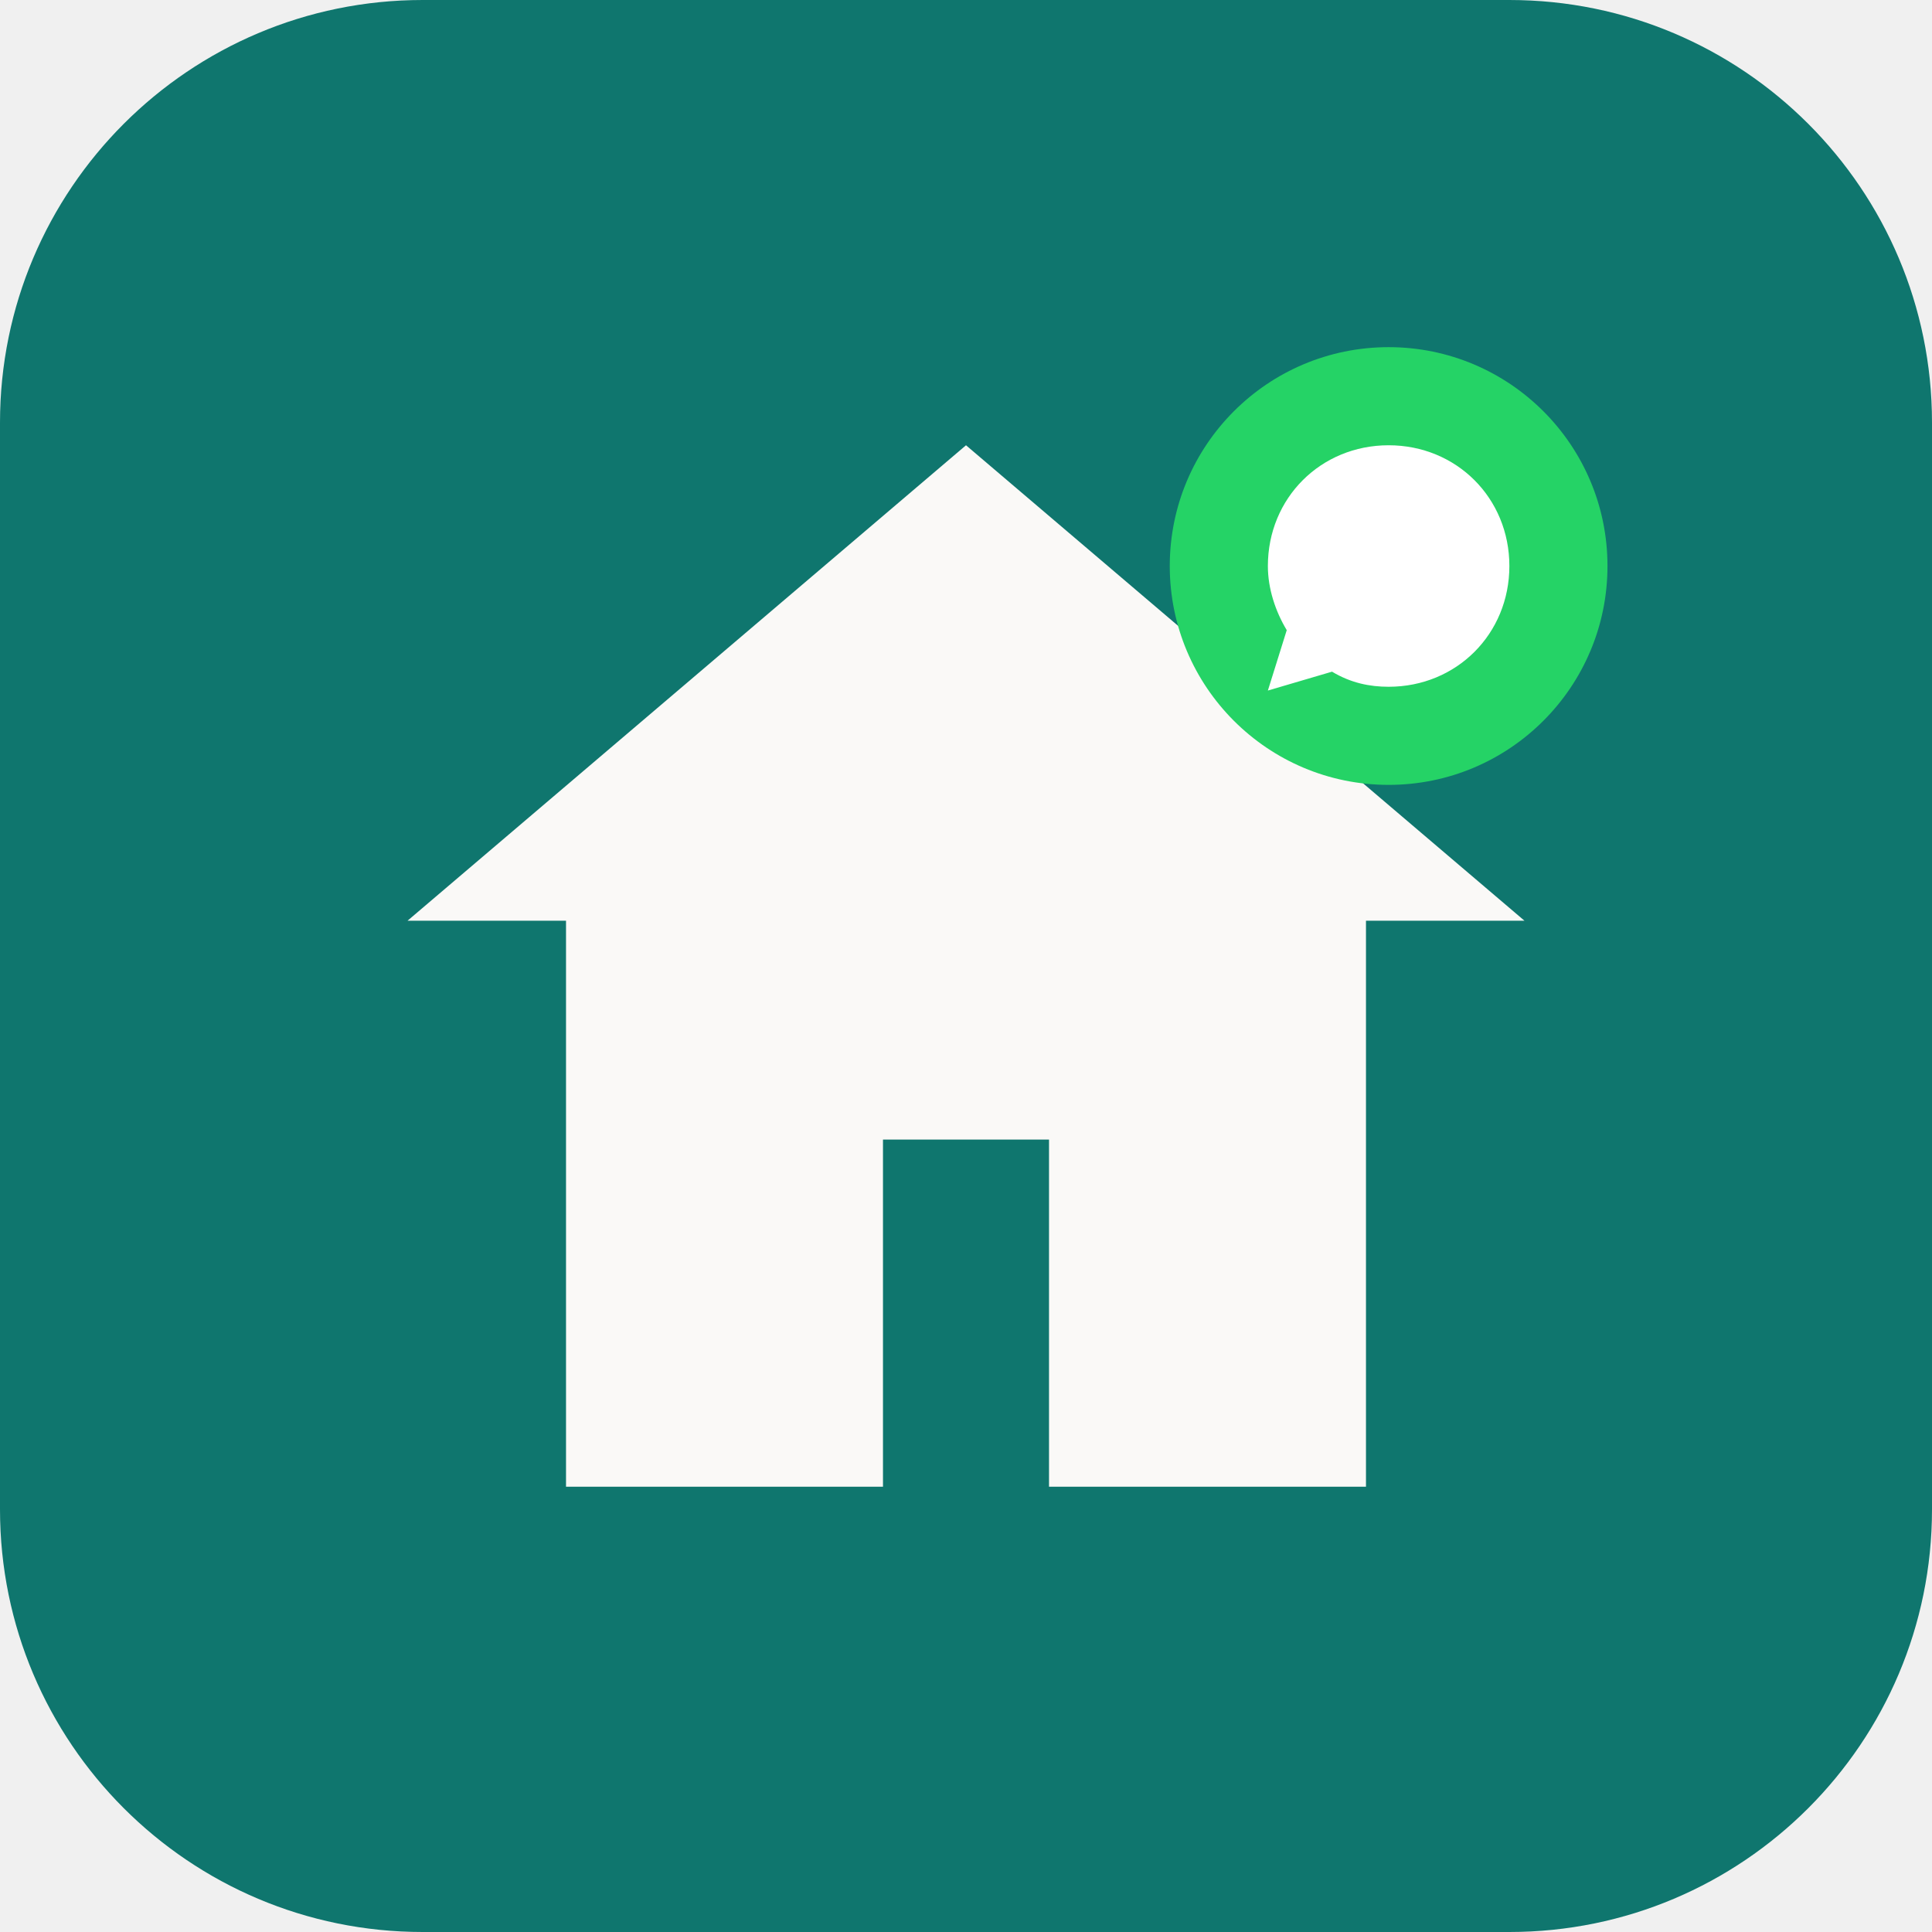
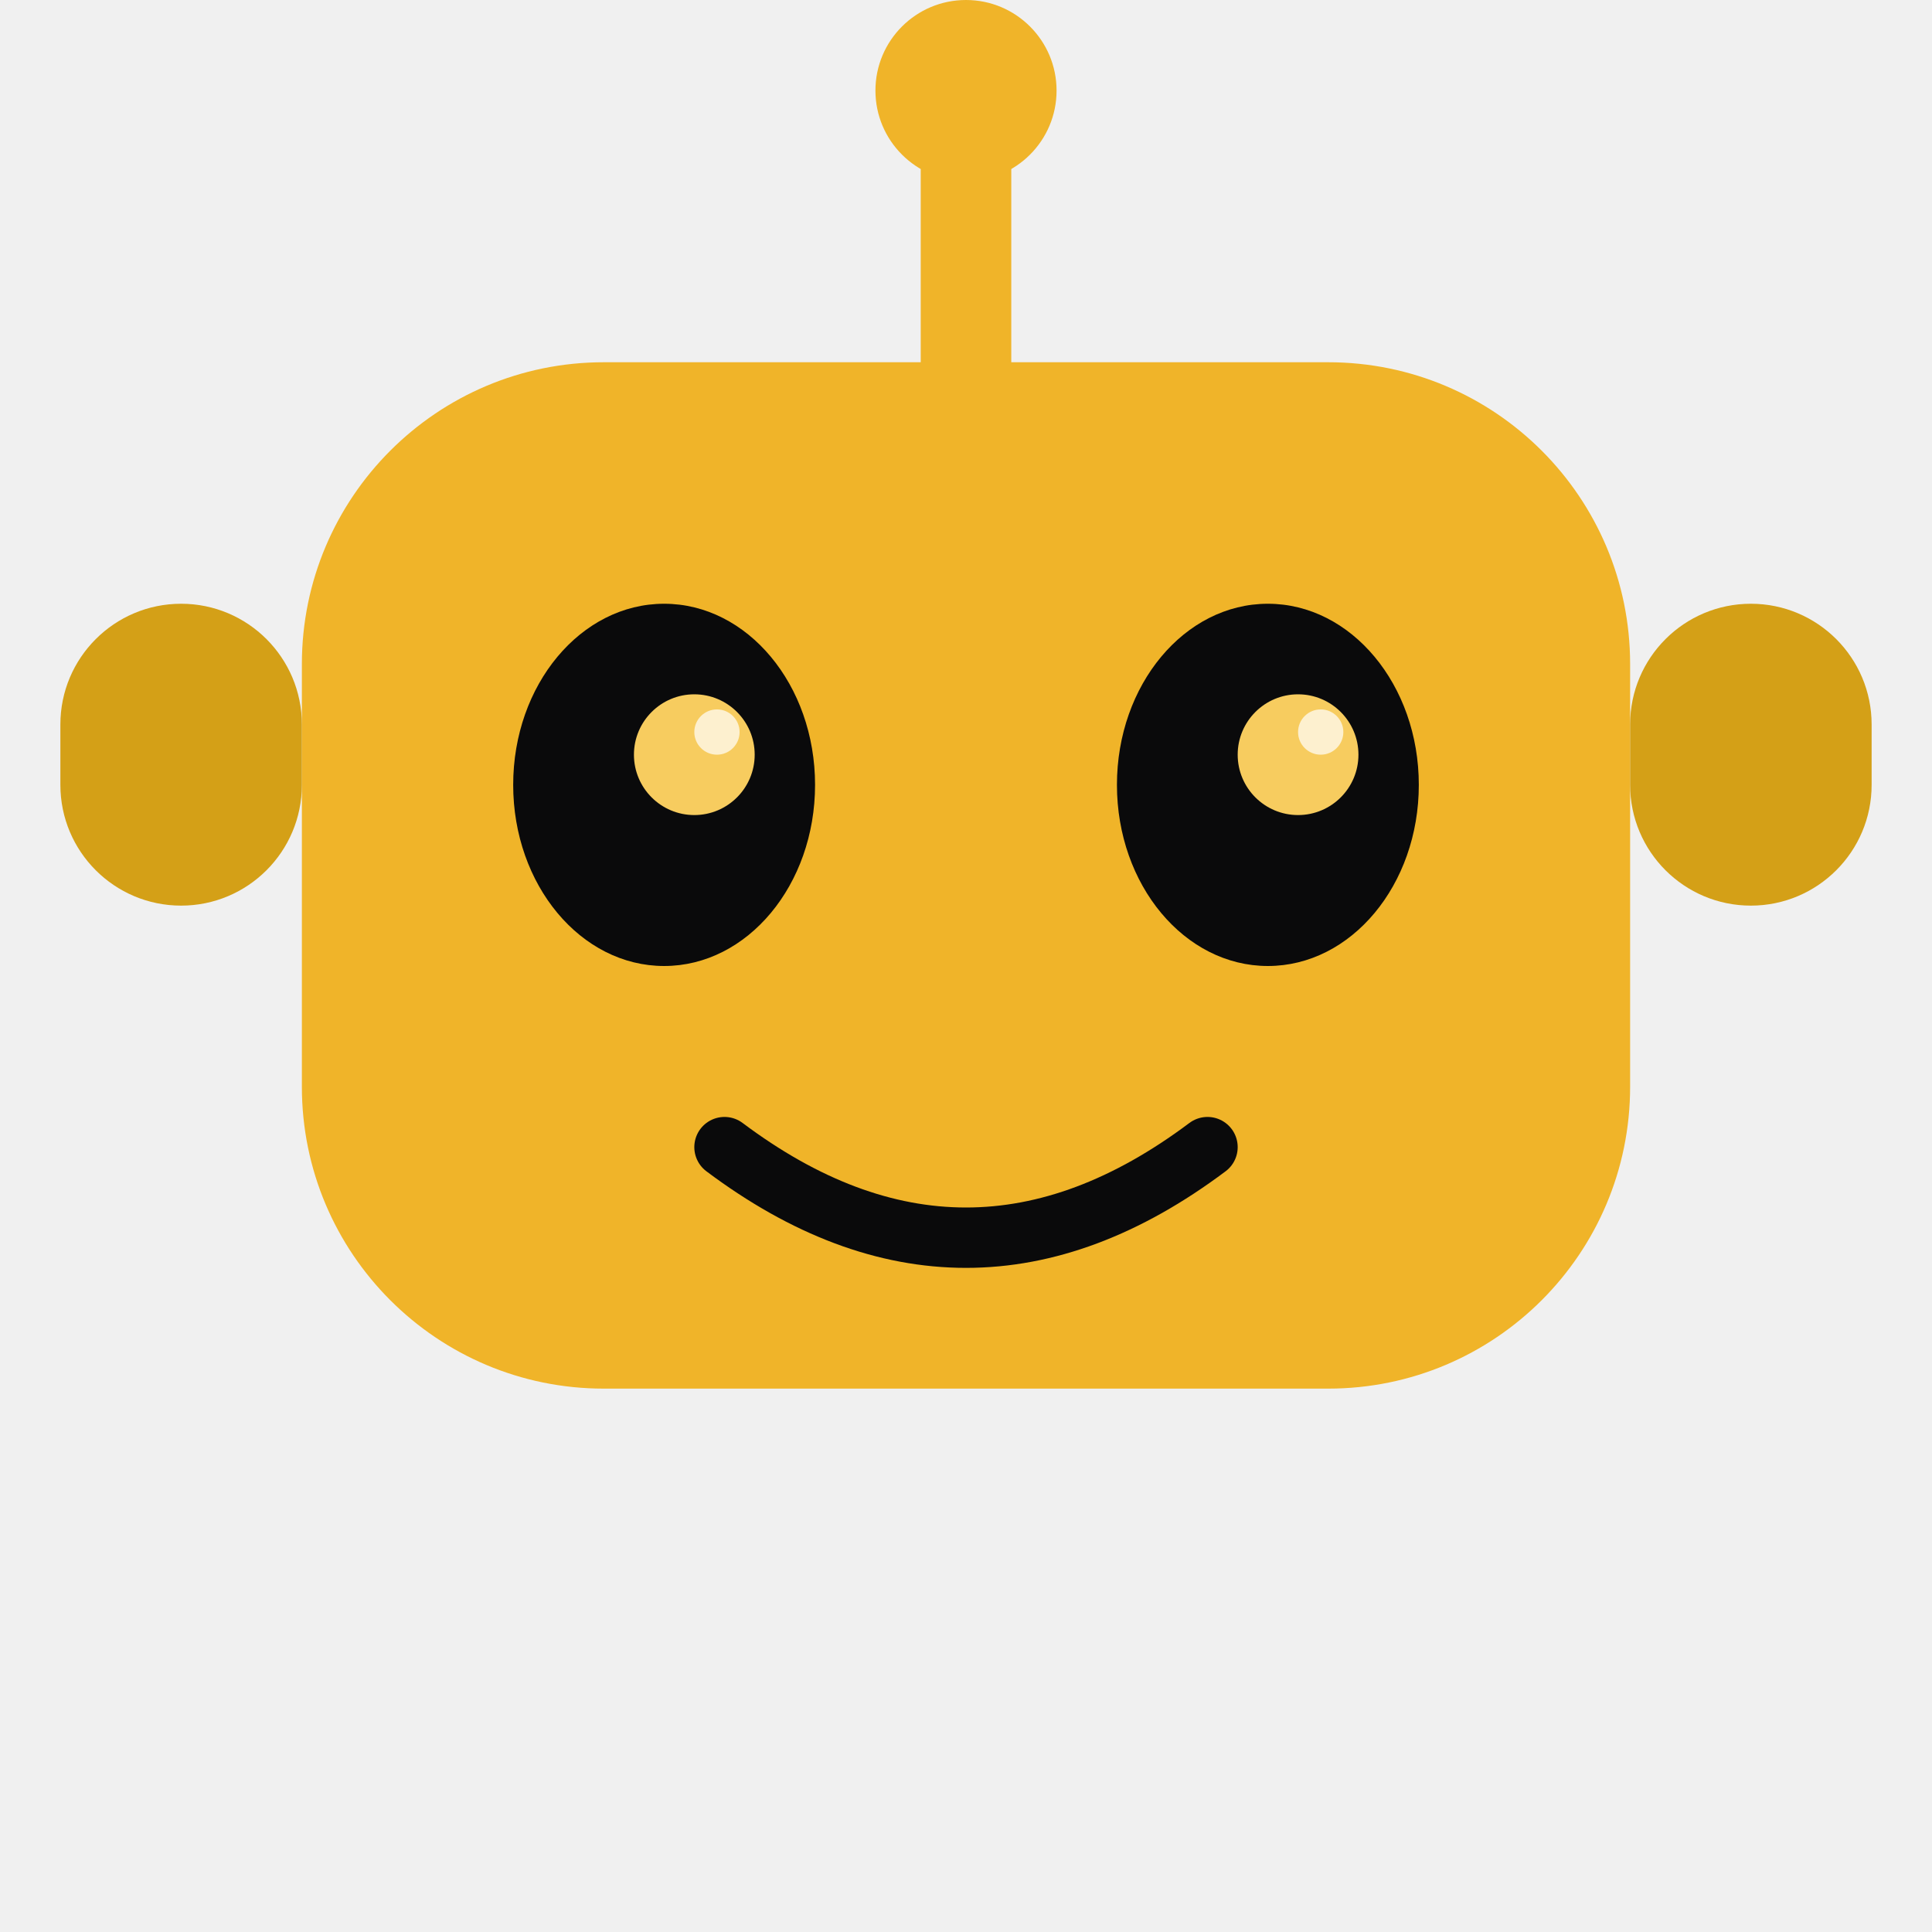
<svg xmlns="http://www.w3.org/2000/svg" viewBox="0 0 512 512">
-   <rect width="512" height="512" rx="112" fill="#0f766e" />
-   <path d="M256 118 108 244h42v150h84v-92h44v92h84V244h42L256 118z" fill="#faf9f7" />
-   <circle cx="368" cy="150" r="58" fill="#25D366" />
-   <path d="M368 118c-18 0-32 14-32 32 0 6 2 12 5 17l-5 16 17-5c5 3 10 4 15 4 18 0 32-14 32-32s-14-32-32-32z" fill="#fff" />
+   <line x1="256" y1="96" x2="256" y2="32" stroke="#F0B429" stroke-width="24" stroke-linecap="round" />
+   <circle cx="256" cy="24" r="24" fill="#F0B429" />
+   <rect x="80" y="96" width="352" height="272" rx="80" fill="#F0B429" />
+   <ellipse cx="176" cy="208" rx="40" ry="48" fill="#0A0A0B" />
+   <ellipse cx="336" cy="208" rx="40" ry="48" fill="#0A0A0B" />
+   <circle cx="184" cy="200" r="16" fill="#F7CC5F" />
+   <circle cx="344" cy="200" r="16" fill="#F7CC5F" />
+   <circle cx="190" cy="194" r="6" fill="white" opacity="0.7" />
+   <circle cx="350" cy="194" r="6" fill="white" opacity="0.7" />
+   <path d="M192 304Q256 352 320 304" stroke="#0A0A0B" stroke-width="16" fill="none" stroke-linecap="round" />
+   <rect x="16" y="160" width="64" height="80" rx="32" fill="#D4A017" />
+   <rect x="432" y="160" width="64" height="80" rx="32" fill="#D4A017" />
</svg>
